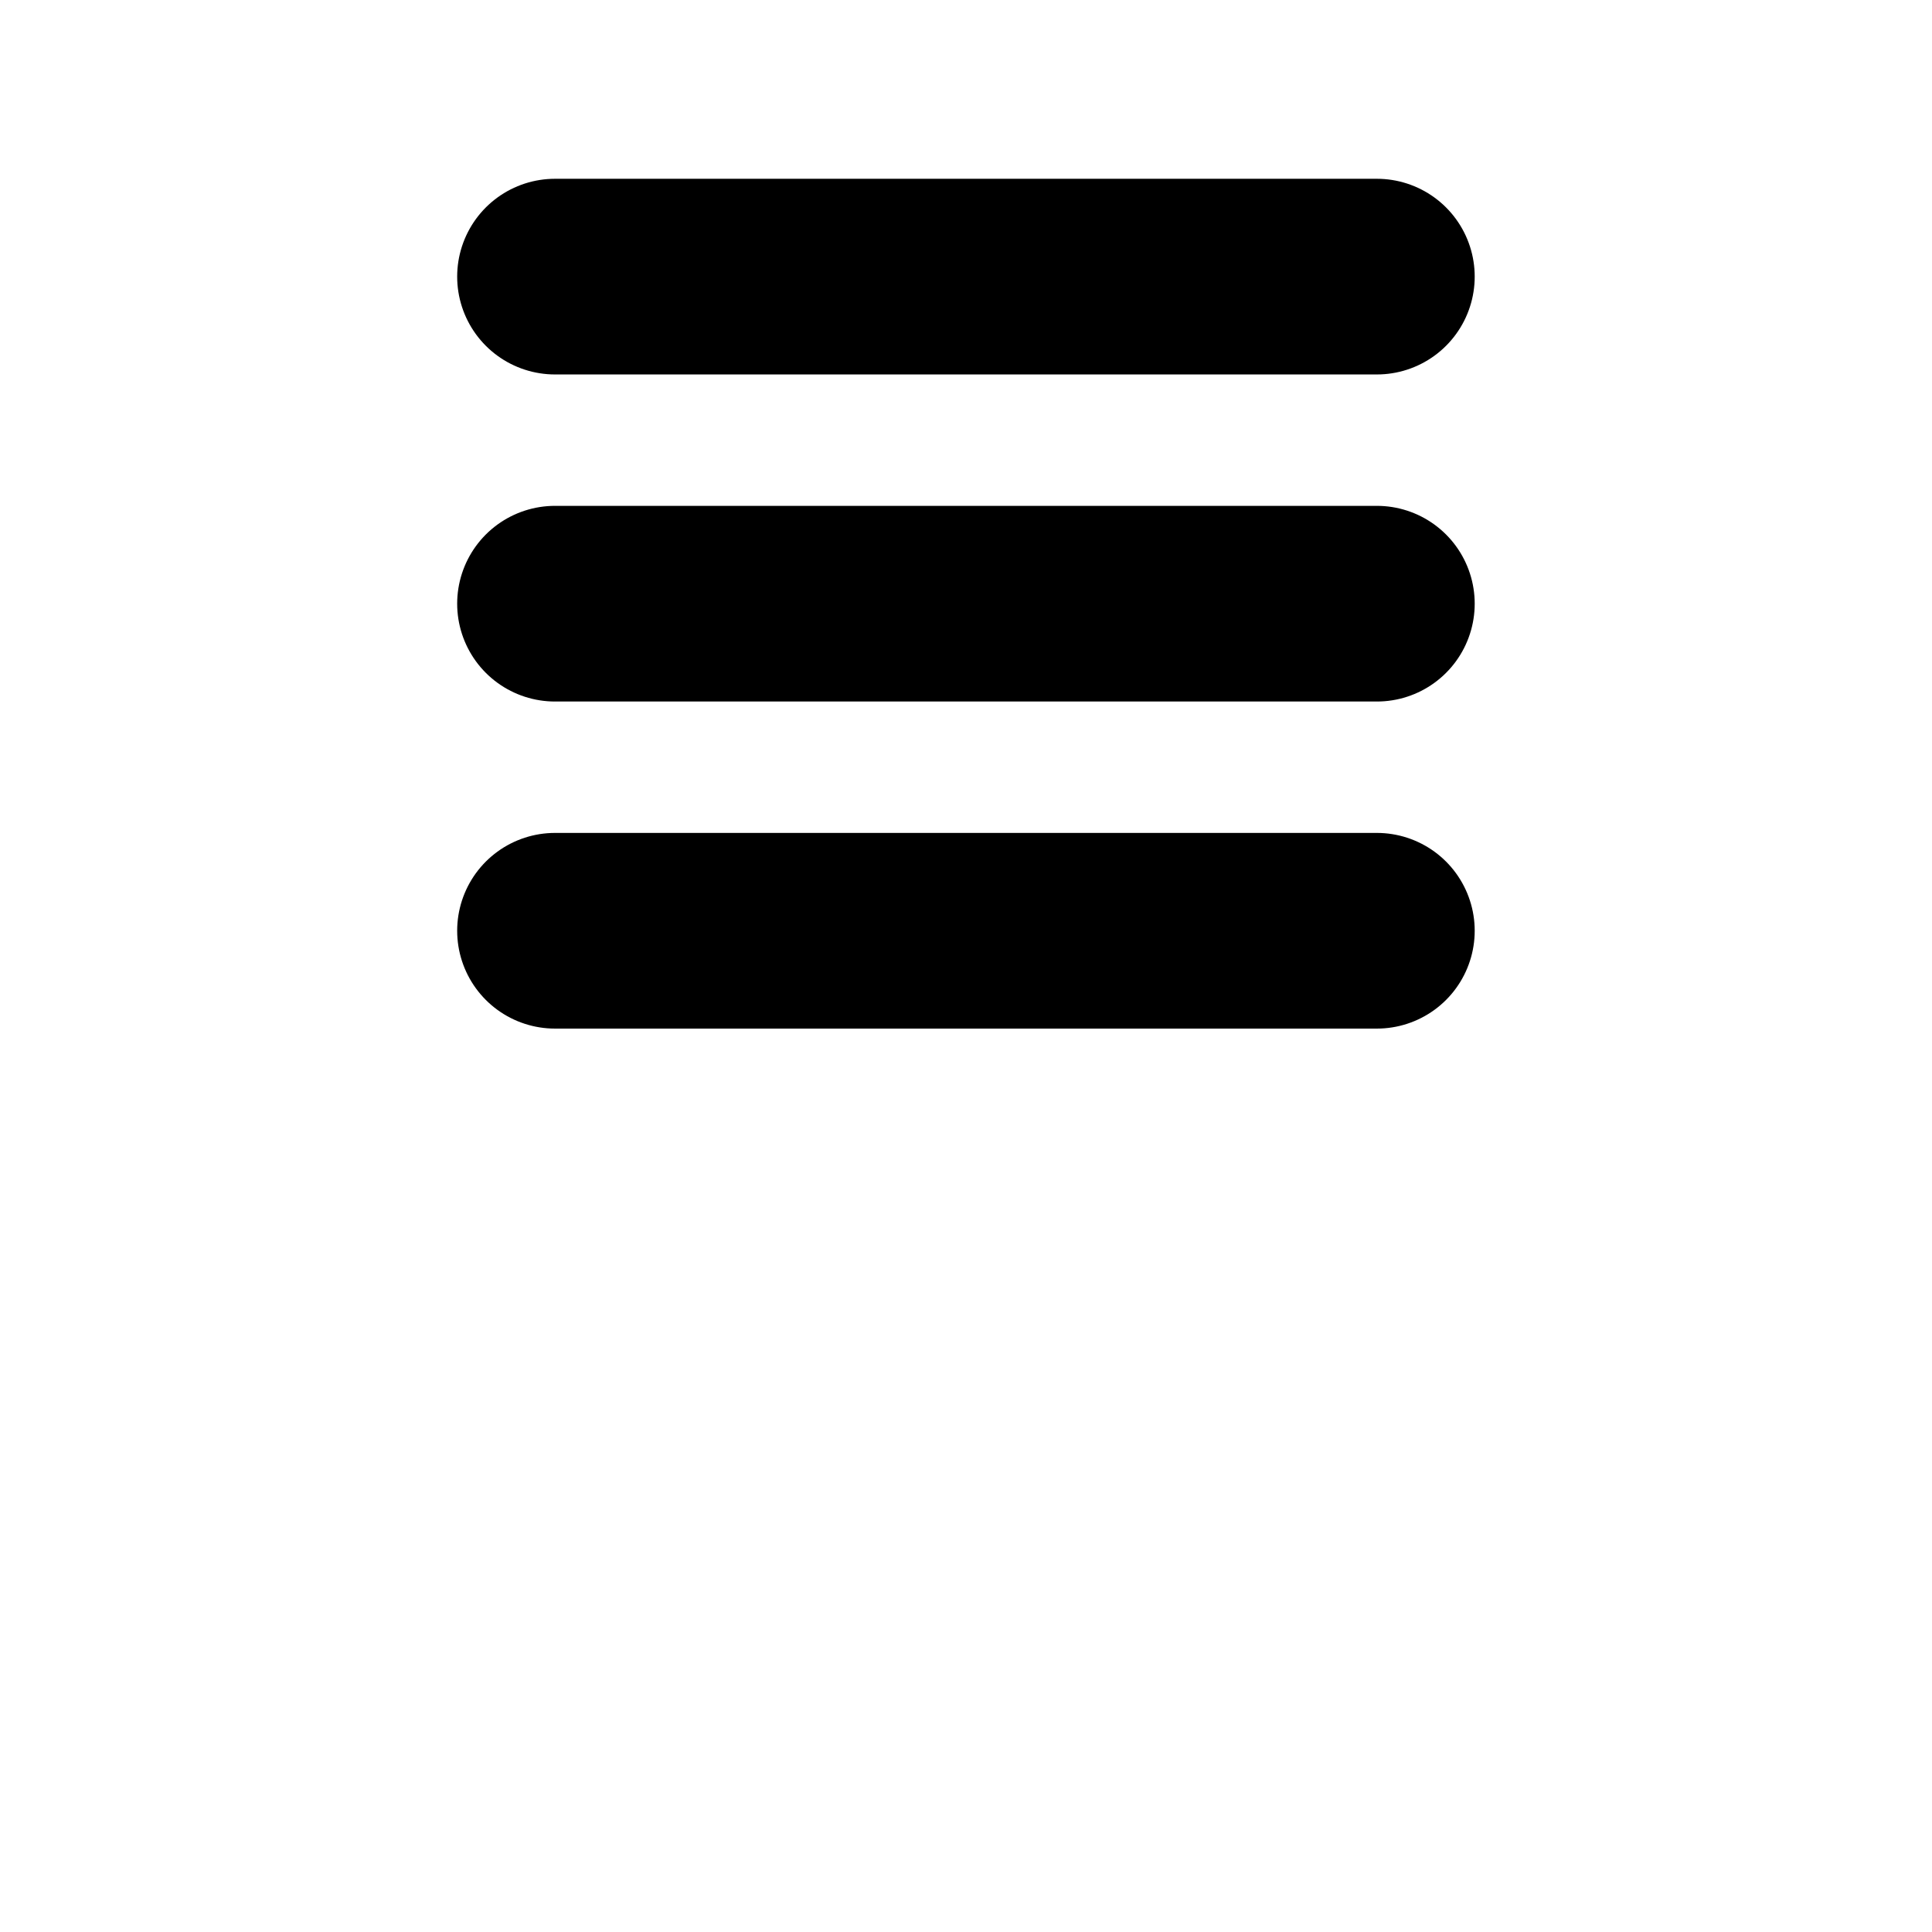
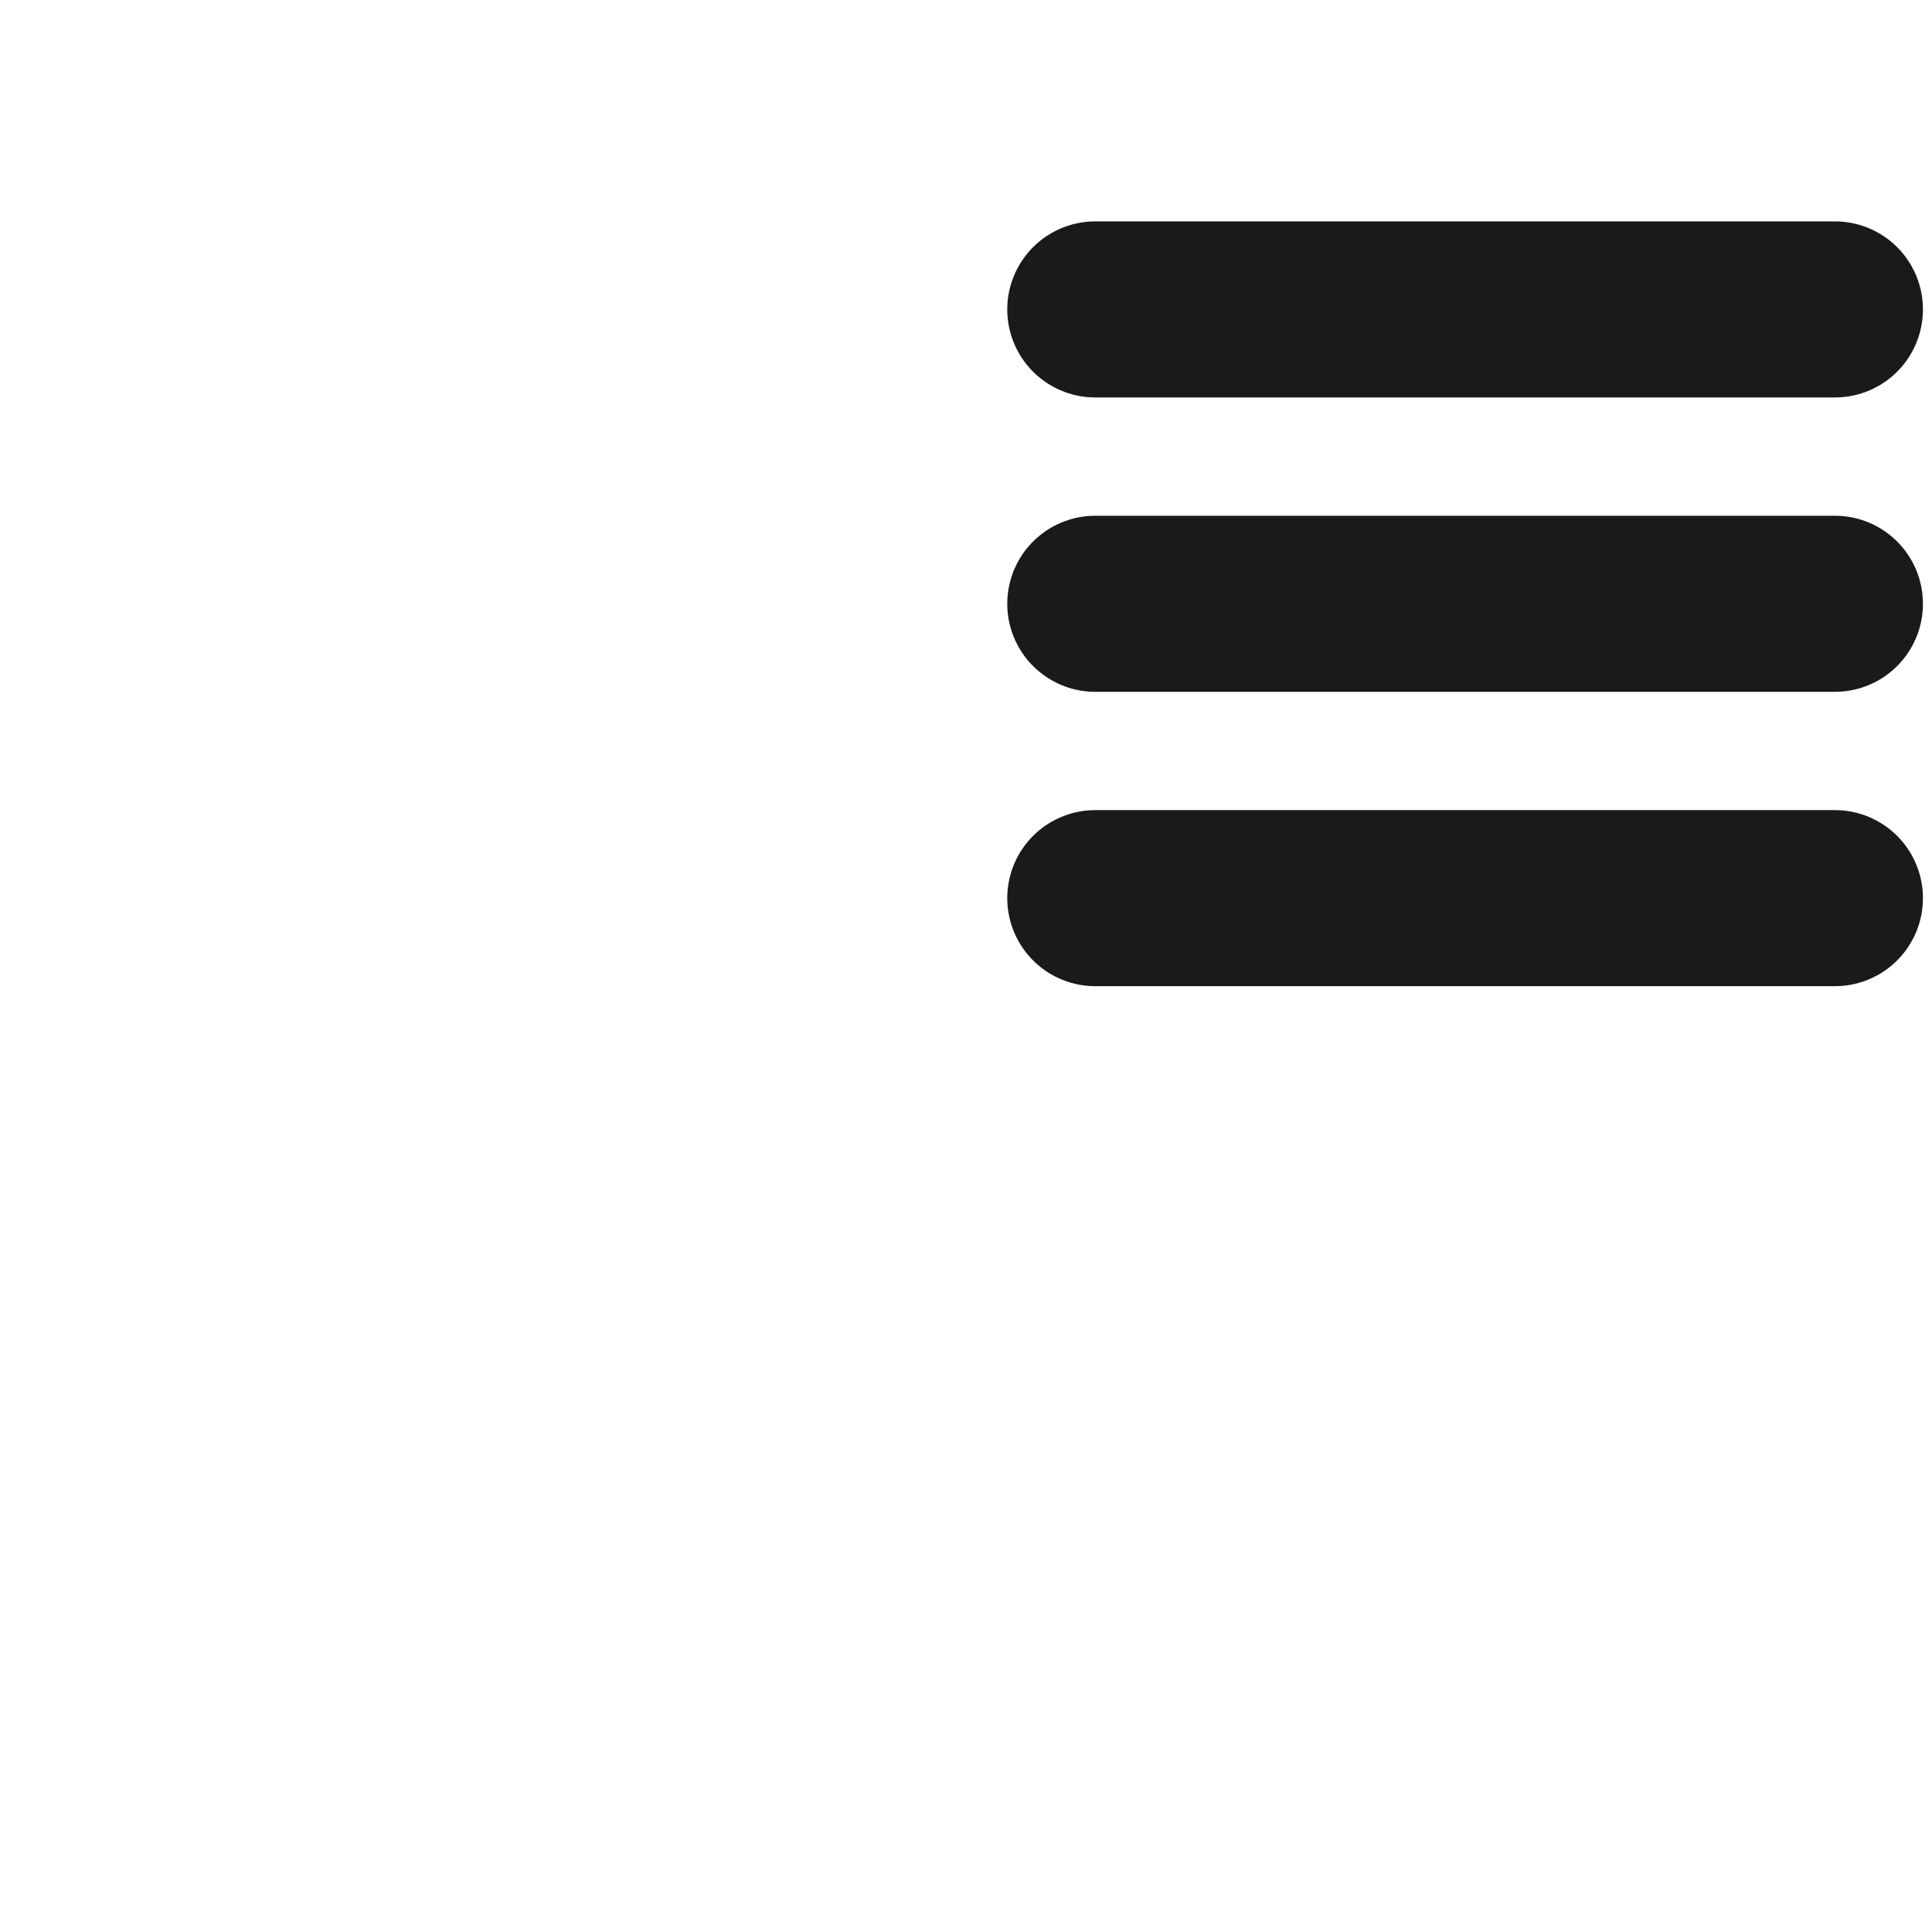
<svg xmlns="http://www.w3.org/2000/svg" width="48" height="48" viewBox="0 0 12.7 12.7" version="1.1" id="svg26073">
  <defs id="defs26070" />
  <g id="layer1">
-     <g id="g991" transform="matrix(1.25,0,0,1.25,1.058333,-1.058333)">
-       <g id="g828" transform="translate(0,-0.2116667)">
-         <path style="fill:none;stroke:#000000;stroke-width:1.029;stroke-linecap:round;stroke-linejoin:miter;stroke-miterlimit:4;stroke-dasharray:none;stroke-opacity:1" d="m 2.072,2.513 h 4.322" id="path26169-9" />
-         <path style="fill:none;stroke:#000000;stroke-width:1.029;stroke-linecap:round;stroke-linejoin:miter;stroke-miterlimit:4;stroke-dasharray:none;stroke-opacity:1" d="m 2.072,4.233 h 4.322" id="path26169-6-4" />
-         <path style="fill:none;stroke:#000000;stroke-width:1.029;stroke-linecap:round;stroke-linejoin:miter;stroke-miterlimit:4;stroke-dasharray:none;stroke-opacity:1" d="m 2.072,5.953 h 4.322" id="path26169-3-8" />
-       </g>
+     <g id="g1109" style="fill:none;stroke:#1a1a1a" transform="matrix(0.9,0,0,0.9,3.915833,0.396875)">
+       <path style="fill:none;stroke:#1a1a1a;stroke-width:1.286;stroke-linecap:round;stroke-linejoin:miter;stroke-miterlimit:4;stroke-dasharray:none;stroke-opacity:1" d="M 3.649,1.819 H 9.051" id="path26169-9" />
+       <path style="fill:none;stroke:#1a1a1a;stroke-width:1.286;stroke-linecap:round;stroke-linejoin:miter;stroke-miterlimit:4;stroke-dasharray:none;stroke-opacity:1" d="M 3.649,3.969 H 9.051" id="path26169-6-4" />
+       <path style="fill:none;stroke:#1a1a1a;stroke-width:1.286;stroke-linecap:round;stroke-linejoin:miter;stroke-miterlimit:4;stroke-dasharray:none;stroke-opacity:1" d="M 3.649,6.119 H 9.051" id="path26169-3-8" />
    </g>
  </g>
</svg>
